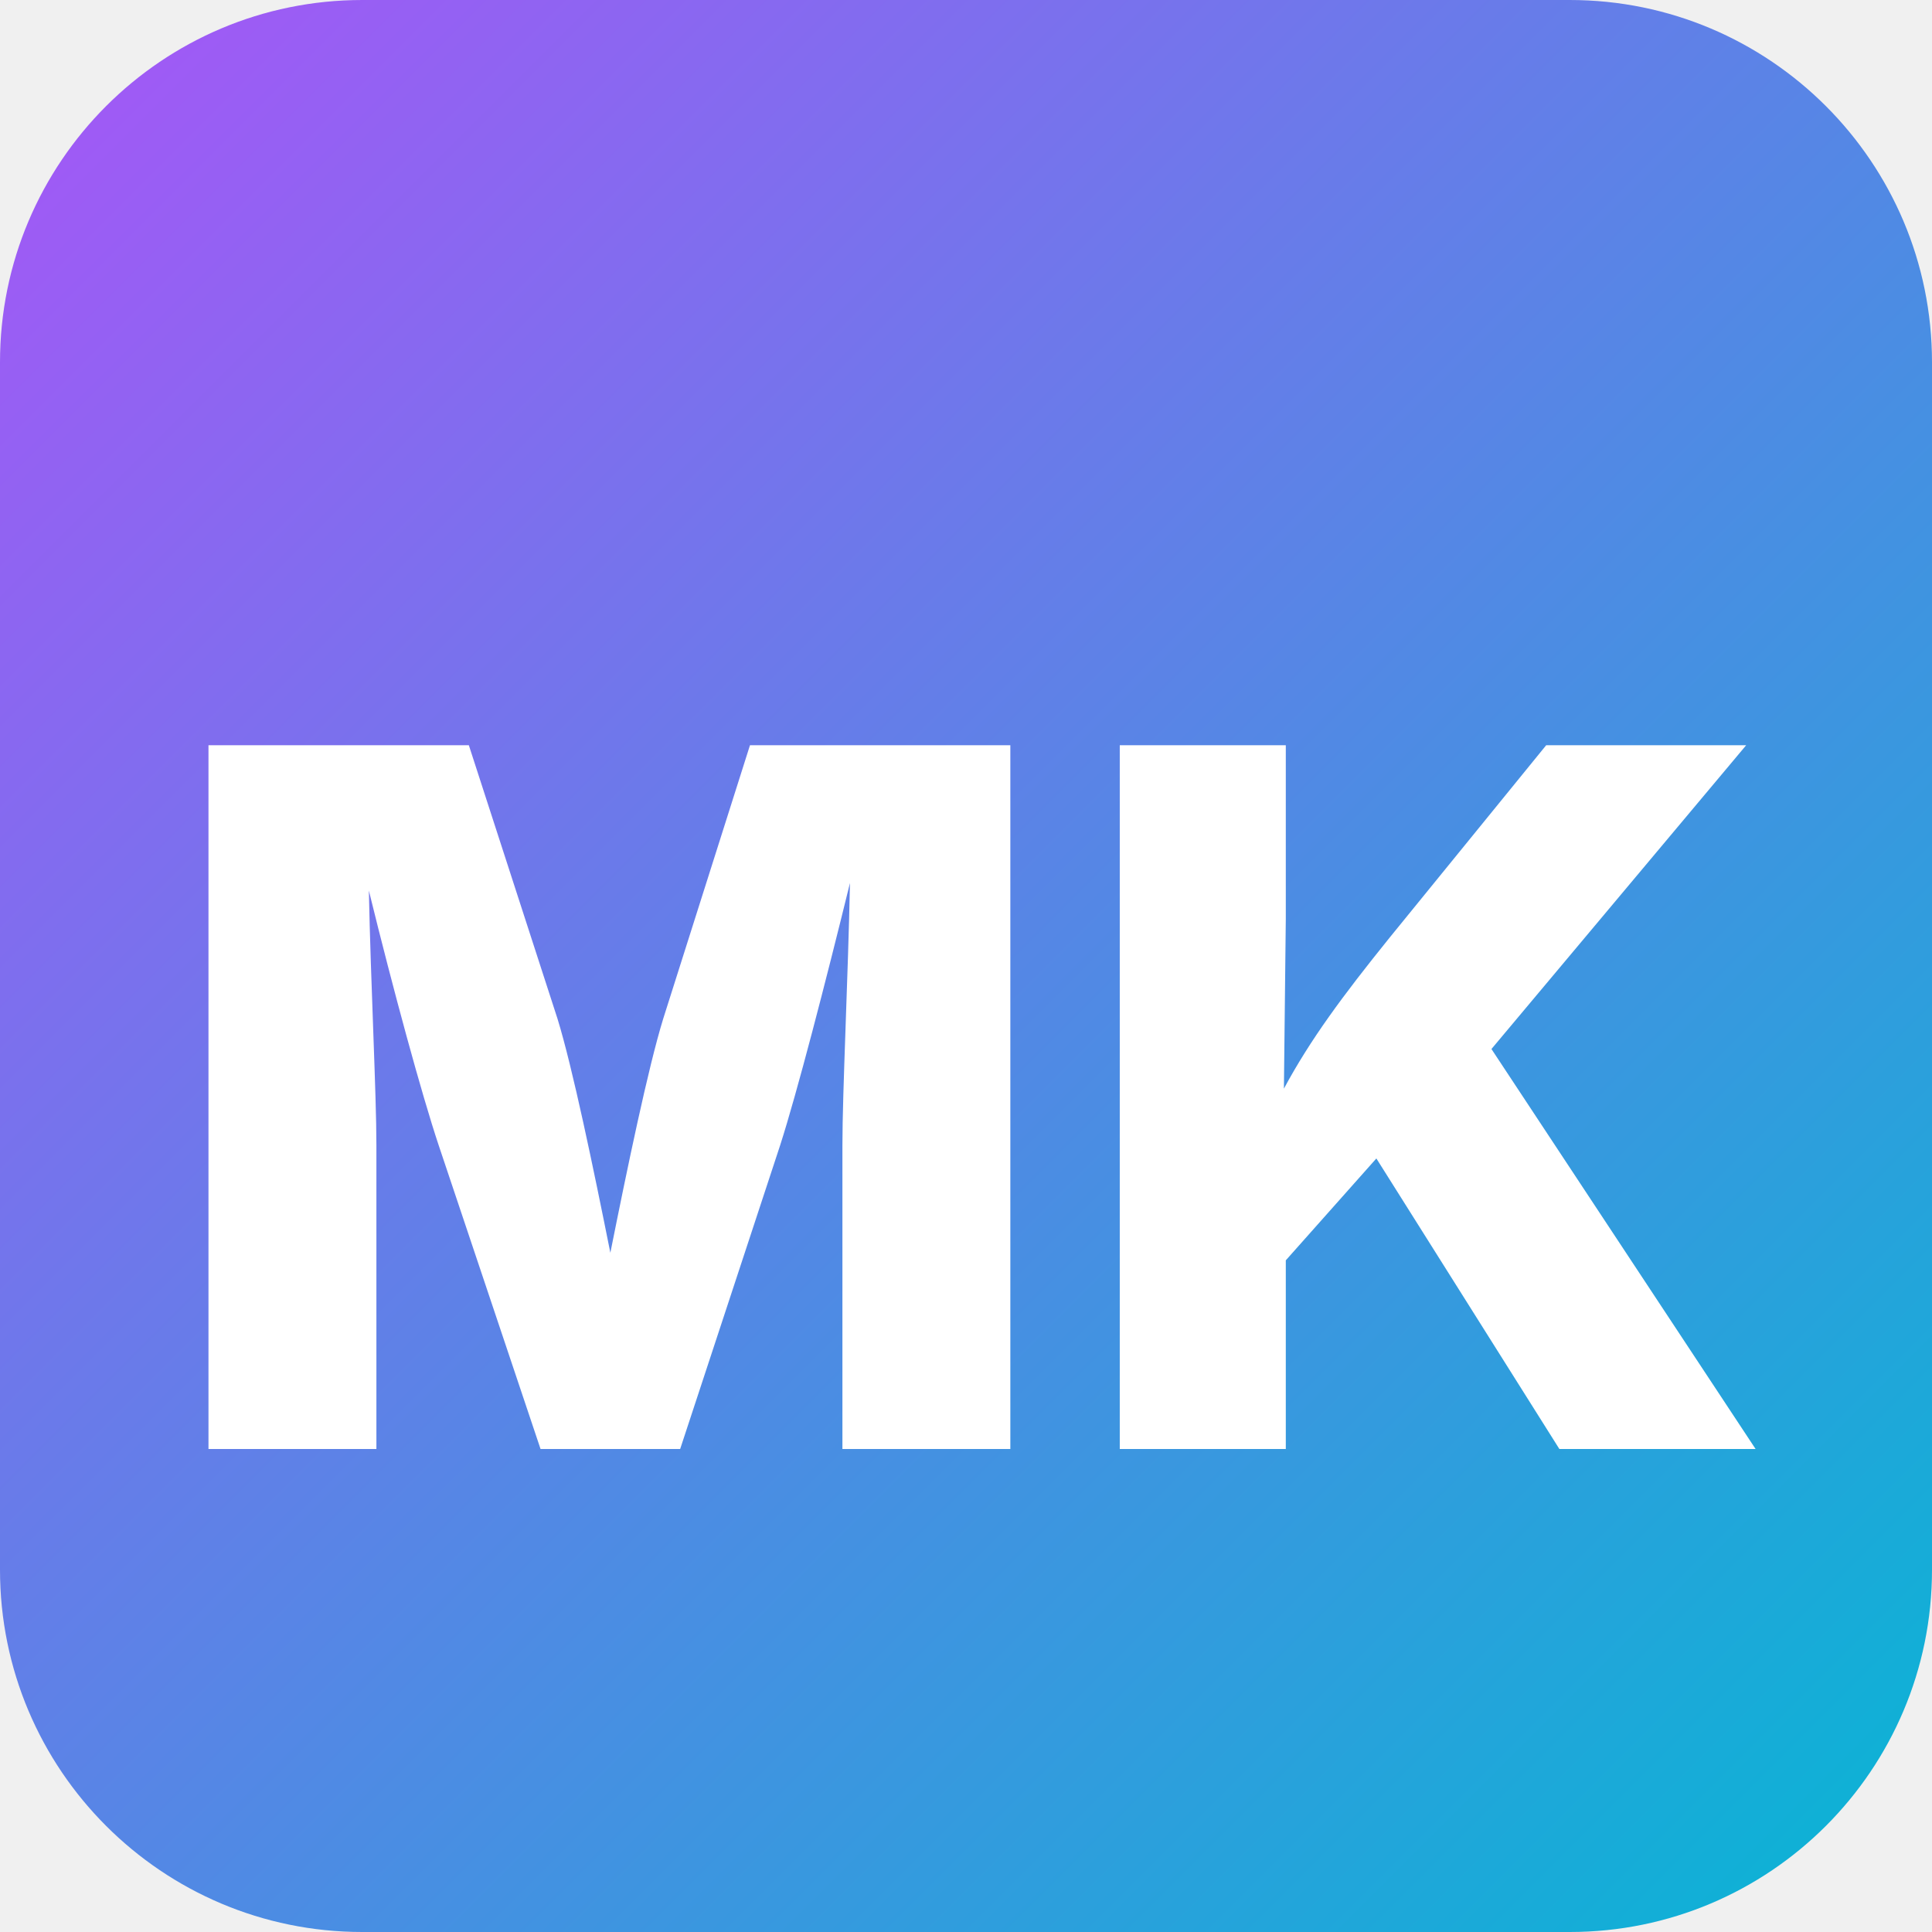
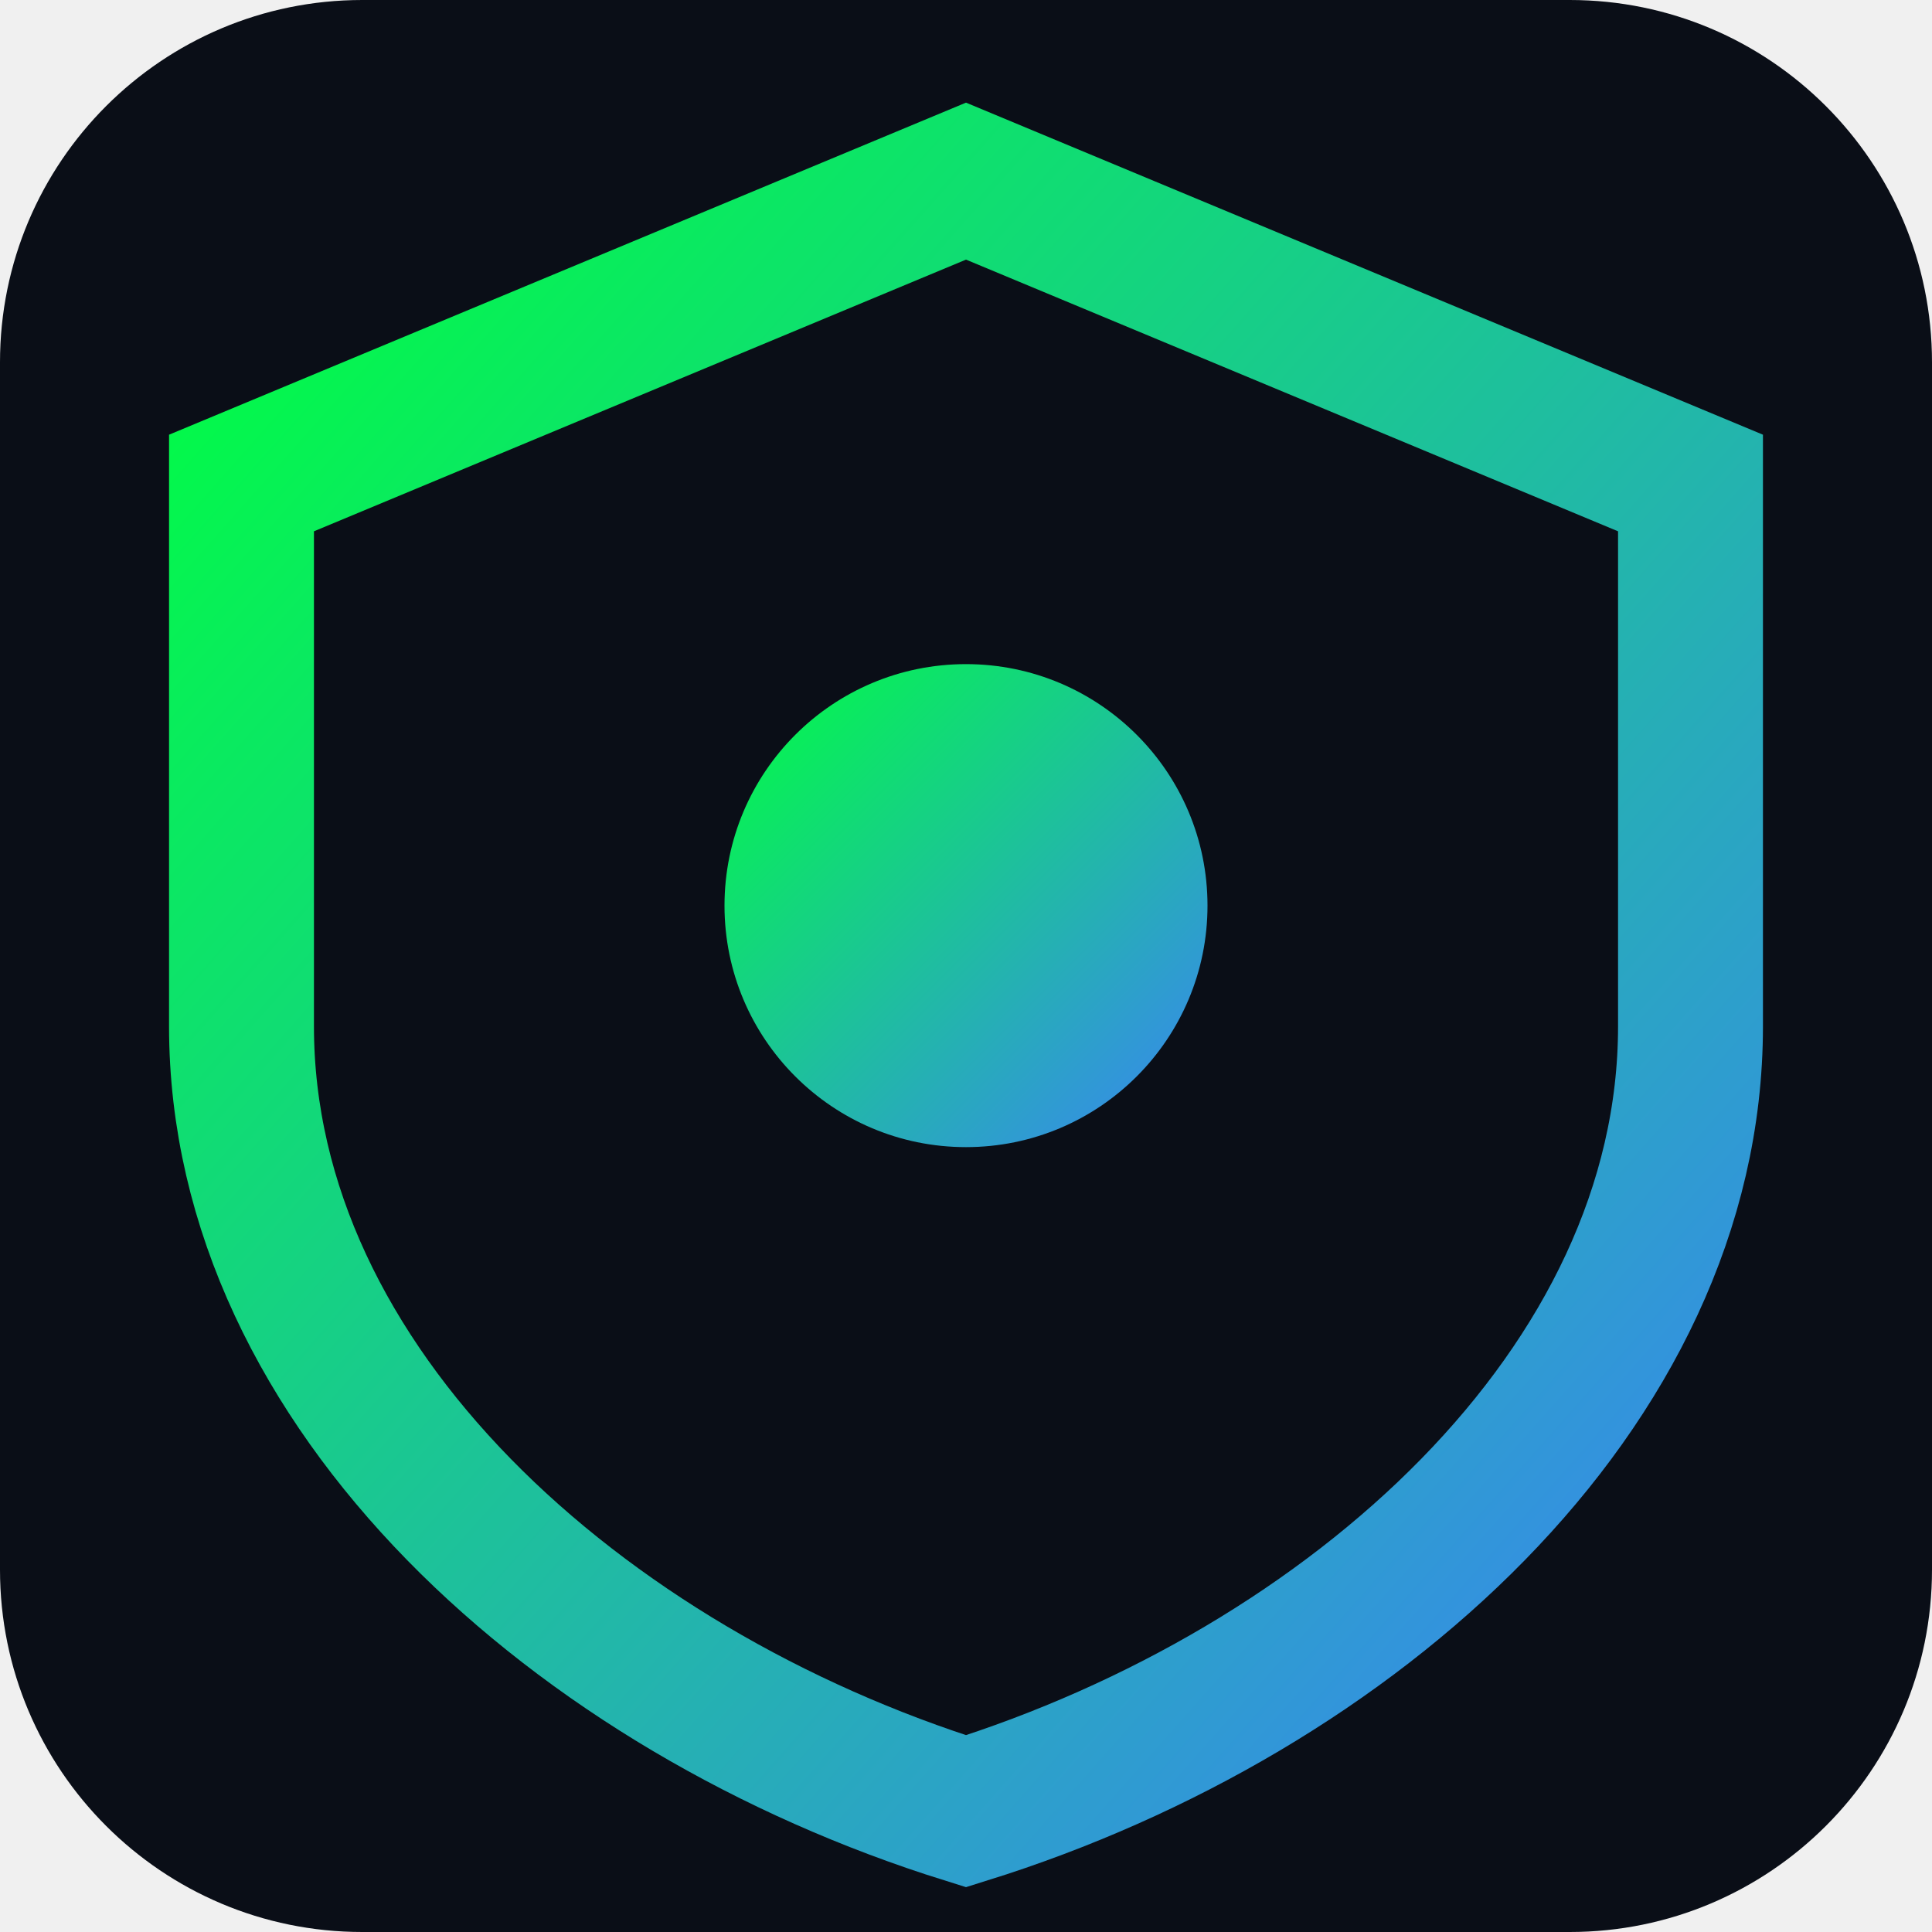
- <svg xmlns="http://www.w3.org/2000/svg" width="16" height="16" viewBox="0 0 16 16" fill="none">
-   <rect width="16" height="16" rx="3" fill="url(#gradient)" />
+ <svg xmlns="http://www.w3.org/2000/svg" viewBox="0 0 16 16">
  <defs>
-     <linearGradient id="gradient" x1="0%" y1="0%" x2="100%" y2="100%">
-       <stop offset="0%" style="stop-color:#a855f7;stop-opacity:1" />
-       <stop offset="100%" style="stop-color:#06b6d4;stop-opacity:1" />
+     <linearGradient id="g" x1="0%" y1="0%" x2="100%" y2="100%">
+       <stop offset="0%" stop-color="#00ff41" />
+       <stop offset="100%" stop-color="#3b82f6" />
    </linearGradient>
  </defs>
-   <text x="8" y="12" font-family="Inter, system-ui, sans-serif" font-size="8" font-weight="800" text-anchor="middle" fill="white">MK</text>
+   <rect width="16" height="16" rx="3" fill="#0a0e17" />
+   <path d="M8 1.5 L14 4 L14 8.5 C14 11.5 11.2 14 8 15 C4.8 14 2 11.5 2 8.5 L2 4 Z" fill="none" stroke="url(#g)" stroke-width="1.2" />
+   <circle cx="8" cy="7.5" r="2" fill="url(#g)" />
</svg>
